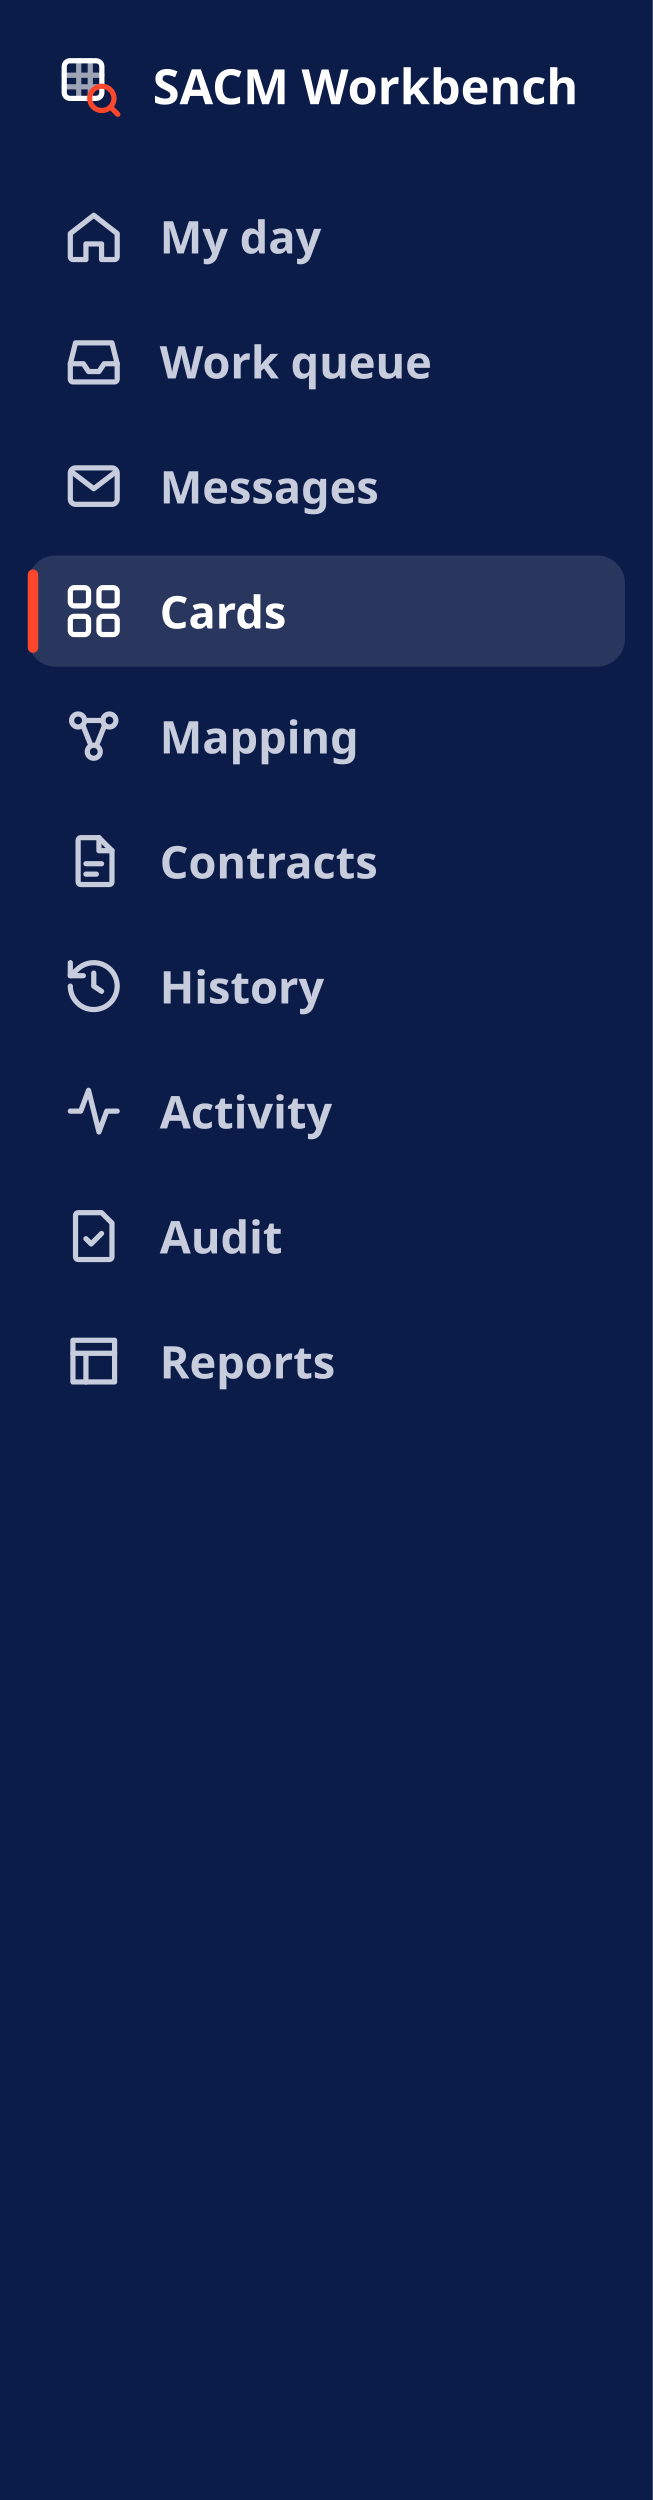
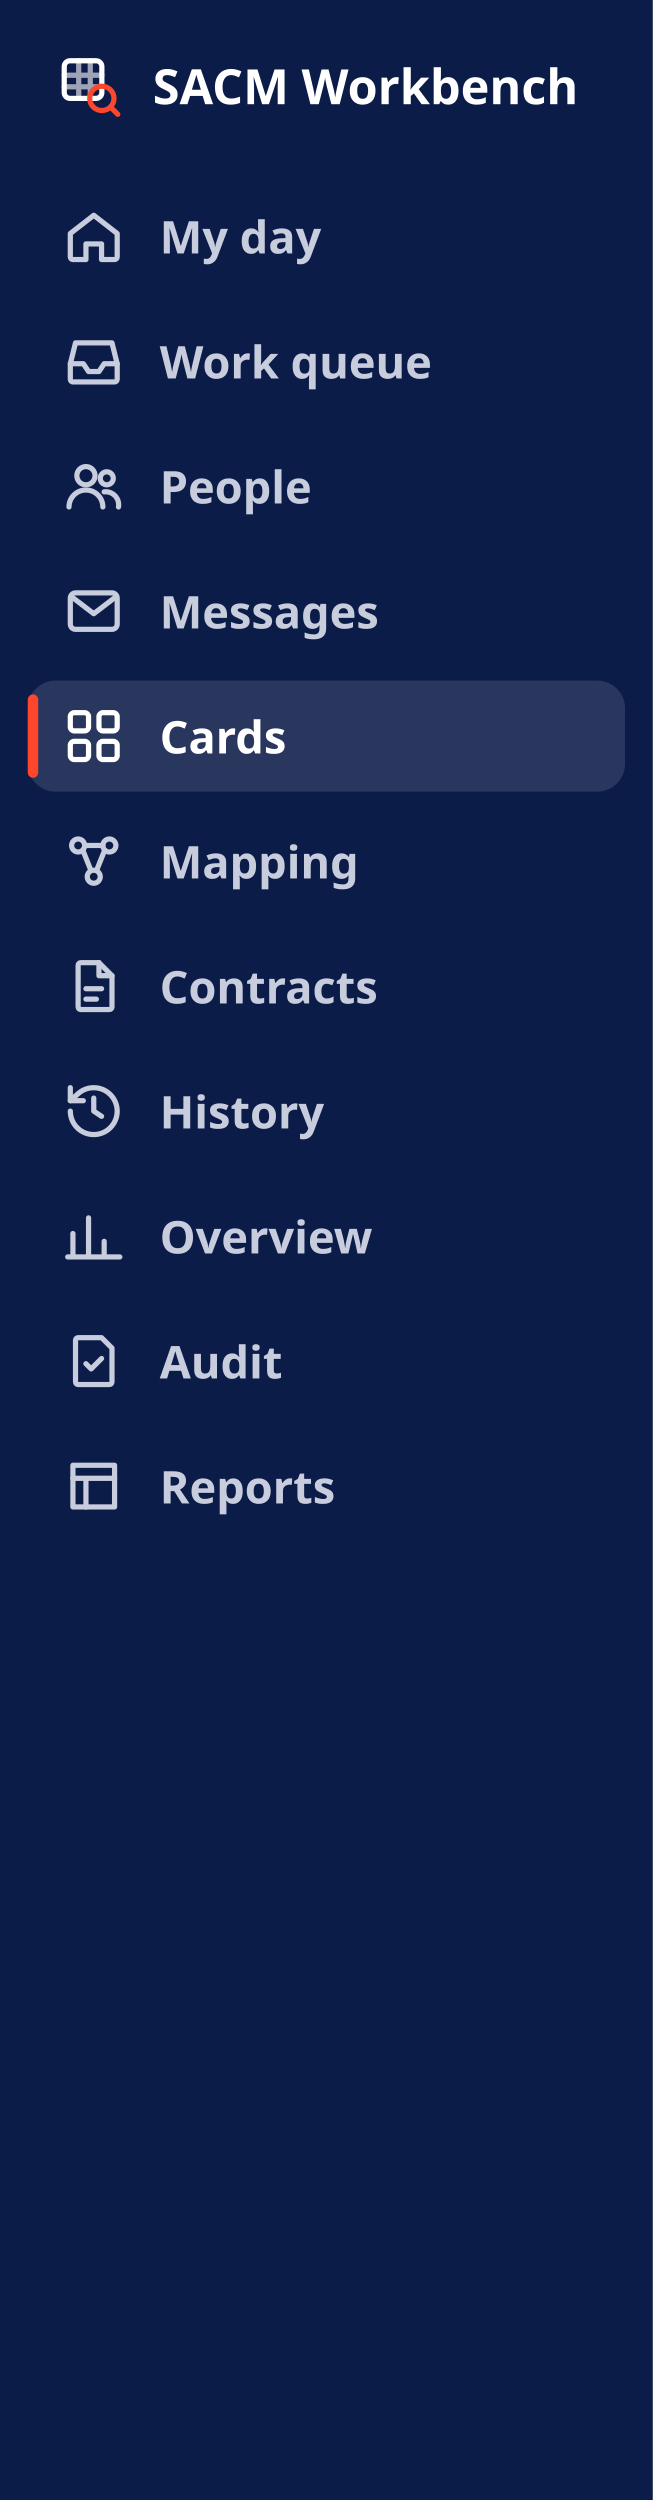
<svg xmlns="http://www.w3.org/2000/svg" width="188" height="720" viewBox="0 0 188 720">
  <rect width="188" height="720" fill="#0c1c49" />
  <g transform="translate(16 15) scale(0.8333)" fill="none" stroke="#ffffff" stroke-width="1.8" stroke-linecap="round" stroke-linejoin="round">
    <rect x="3" y="3" width="13" height="13" rx="2" />
    <path d="M3 8h13M3 12h13M8 3v13M12 3v13" opacity=".6" />
    <circle cx="16" cy="16" r="4.2" stroke="#fd472c" />
    <path d="M19 19l2.5 2.5" stroke="#fd472c" />
  </g>
  <text x="44" y="30" font-family="Segoe UI, sans-serif" font-size="14" font-weight="700" fill="#ffffff">SACM Workbench</text>
  <g transform="translate(18 59) scale(0.75)" fill="none" stroke="#e6e9f4" stroke-width="2" stroke-linecap="round" stroke-linejoin="round" opacity="0.86">
    <path d="M3 11l9-7 9 7v9a1 1 0 0 1-1 1h-5v-6H9v6H4a1 1 0 0 1-1-1z" />
  </g>
  <text x="46" y="73" font-family="Segoe UI, sans-serif" font-size="13" font-weight="600" fill="#e6e9f4" opacity="0.86">My day</text>
  <g transform="translate(18 95) scale(0.75)" fill="none" stroke="#e6e9f4" stroke-width="2" stroke-linecap="round" stroke-linejoin="round" opacity="0.86">
    <path d="M3 13h5l2 3h4l2-3h5" />
    <path d="M5 5h14l2 8v6a1 1 0 0 1-1 1H4a1 1 0 0 1-1-1v-6z" />
  </g>
  <text x="46" y="109" font-family="Segoe UI, sans-serif" font-size="13" font-weight="600" fill="#e6e9f4" opacity="0.86">Work queue</text>
  <g transform="translate(18 131) scale(0.75)" fill="none" stroke="#e6e9f4" stroke-width="2" stroke-linecap="round" stroke-linejoin="round" opacity="0.86">
+     <circle cx="9" cy="8" r="3.5" />
+     <path d="M2.5 20a6.5 6.5 0 0 1 13 0" />
+     <circle cx="17" cy="9" r="2.5" />
+     <path d="M16 14.2a5 5 0 0 1 5.5 5.8" />
+   </g>
+   <text x="46" y="145" font-family="Segoe UI, sans-serif" font-size="13" font-weight="600" fill="#e6e9f4" opacity="0.86">People</text>
+   <g transform="translate(18 167) scale(0.75)" fill="none" stroke="#e6e9f4" stroke-width="2" stroke-linecap="round" stroke-linejoin="round" opacity="0.86">
    <rect x="3" y="5" width="18" height="14" rx="2" />
    <path d="M3.5 6.5L12 13l8.5-6.5" />
  </g>
-   <text x="46" y="145" font-family="Segoe UI, sans-serif" font-size="13" font-weight="600" fill="#e6e9f4" opacity="0.86">Messages</text>
-   <rect x="8" y="160" width="172" height="32" rx="8" fill="#ffffff" fill-opacity="0.12" />
-   <rect x="8" y="164" width="3" height="24" rx="1.5" fill="#fd472c" />
-   <g transform="translate(18 167) scale(0.75)" fill="none" stroke="#ffffff" stroke-width="2" stroke-linecap="round" stroke-linejoin="round">
+   <text x="46" y="181" font-family="Segoe UI, sans-serif" font-size="13" font-weight="600" fill="#e6e9f4" opacity="0.86">Messages</text>
+   <rect x="8" y="196" width="172" height="32" rx="8" fill="#ffffff" fill-opacity="0.12" />
+   <rect x="8" y="200" width="3" height="24" rx="1.5" fill="#fd472c" />
+   <g transform="translate(18 203) scale(0.75)" fill="none" stroke="#ffffff" stroke-width="2" stroke-linecap="round" stroke-linejoin="round">
    <rect x="3" y="3" width="7" height="7" rx="1.5" />
    <rect x="14" y="3" width="7" height="7" rx="1.5" />
    <rect x="3" y="14" width="7" height="7" rx="1.5" />
    <rect x="14" y="14" width="7" height="7" rx="1.5" />
  </g>
-   <text x="46" y="181" font-family="Segoe UI, sans-serif" font-size="13" font-weight="600" fill="#ffffff">Cards</text>
-   <g transform="translate(18 203) scale(0.75)" fill="none" stroke="#e6e9f4" stroke-width="2" stroke-linecap="round" stroke-linejoin="round" opacity="0.86">
+   <text x="46" y="217" font-family="Segoe UI, sans-serif" font-size="13" font-weight="600" fill="#ffffff">Cards</text>
+   <g transform="translate(18 239) scale(0.75)" fill="none" stroke="#e6e9f4" stroke-width="2" stroke-linecap="round" stroke-linejoin="round" opacity="0.86">
    <circle cx="6" cy="6" r="2.5" />
    <circle cx="18" cy="6" r="2.5" />
    <circle cx="12" cy="18" r="2.5" />
    <path d="M7.8 7.8l3 7.5M16.2 7.8l-3 7.5M8.5 6h7" />
  </g>
-   <text x="46" y="217" font-family="Segoe UI, sans-serif" font-size="13" font-weight="600" fill="#e6e9f4" opacity="0.86">Mapping</text>
-   <g transform="translate(18 239) scale(0.75)" fill="none" stroke="#e6e9f4" stroke-width="2" stroke-linecap="round" stroke-linejoin="round" opacity="0.86">
+   <text x="46" y="253" font-family="Segoe UI, sans-serif" font-size="13" font-weight="600" fill="#e6e9f4" opacity="0.86">Mapping</text>
+   <g transform="translate(18 275) scale(0.75)" fill="none" stroke="#e6e9f4" stroke-width="2" stroke-linecap="round" stroke-linejoin="round" opacity="0.86">
    <path d="M7 3h7l5 5v12a1 1 0 0 1-1 1H7a1 1 0 0 1-1-1V4a1 1 0 0 1 1-1z" />
    <path d="M14 3v5h5M9 13h6M9 17h4" />
  </g>
-   <text x="46" y="253" font-family="Segoe UI, sans-serif" font-size="13" font-weight="600" fill="#e6e9f4" opacity="0.86">Contracts</text>
-   <g transform="translate(18 275) scale(0.75)" fill="none" stroke="#e6e9f4" stroke-width="2" stroke-linecap="round" stroke-linejoin="round" opacity="0.86">
+   <text x="46" y="289" font-family="Segoe UI, sans-serif" font-size="13" font-weight="600" fill="#e6e9f4" opacity="0.86">Contracts</text>
+   <g transform="translate(18 311) scale(0.75)" fill="none" stroke="#e6e9f4" stroke-width="2" stroke-linecap="round" stroke-linejoin="round" opacity="0.86">
    <path d="M3 12a9 9 0 1 0 3-6.7L3 8" />
    <path d="M3 3v5h5" />
    <path d="M12 7v5l3 2" />
  </g>
-   <text x="46" y="289" font-family="Segoe UI, sans-serif" font-size="13" font-weight="600" fill="#e6e9f4" opacity="0.86">History</text>
-   <g transform="translate(18 311) scale(0.75)" fill="none" stroke="#e6e9f4" stroke-width="2" stroke-linecap="round" stroke-linejoin="round" opacity="0.86">
-     <path d="M3 12h4l3-8 4 16 3-8h4" />
+   <text x="46" y="325" font-family="Segoe UI, sans-serif" font-size="13" font-weight="600" fill="#e6e9f4" opacity="0.86">History</text>
+   <g transform="translate(18 347) scale(0.75)" fill="none" stroke="#e6e9f4" stroke-width="2" stroke-linecap="round" stroke-linejoin="round" opacity="0.86">
+     <path d="M4 20V11M10 20V5M16 20v-6M2 20h20" />
  </g>
-   <text x="46" y="325" font-family="Segoe UI, sans-serif" font-size="13" font-weight="600" fill="#e6e9f4" opacity="0.86">Activity</text>
-   <g transform="translate(18 347) scale(0.75)" fill="none" stroke="#e6e9f4" stroke-width="2" stroke-linecap="round" stroke-linejoin="round" opacity="0.86">
+   <text x="46" y="361" font-family="Segoe UI, sans-serif" font-size="13" font-weight="600" fill="#e6e9f4" opacity="0.86">Overview</text>
+   <g transform="translate(18 383) scale(0.75)" fill="none" stroke="#e6e9f4" stroke-width="2" stroke-linecap="round" stroke-linejoin="round" opacity="0.86">
    <path d="M9 3h6l4 4v13a1 1 0 0 1-1 1H6a1 1 0 0 1-1-1V4a1 1 0 0 1 1-1z" />
    <path d="M9 13l2 2 4-4" />
  </g>
-   <text x="46" y="361" font-family="Segoe UI, sans-serif" font-size="13" font-weight="600" fill="#e6e9f4" opacity="0.86">Audit</text>
-   <g transform="translate(18 383) scale(0.75)" fill="none" stroke="#e6e9f4" stroke-width="2" stroke-linecap="round" stroke-linejoin="round" opacity="0.86">
+   <text x="46" y="397" font-family="Segoe UI, sans-serif" font-size="13" font-weight="600" fill="#e6e9f4" opacity="0.86">Audit</text>
+   <g transform="translate(18 419) scale(0.75)" fill="none" stroke="#e6e9f4" stroke-width="2" stroke-linecap="round" stroke-linejoin="round" opacity="0.86">
    <path d="M4 4h16v16H4z" />
    <path d="M4 9h16M9 9v11" />
  </g>
-   <text x="46" y="397" font-family="Segoe UI, sans-serif" font-size="13" font-weight="600" fill="#e6e9f4" opacity="0.86">Reports</text>
+   <text x="46" y="433" font-family="Segoe UI, sans-serif" font-size="13" font-weight="600" fill="#e6e9f4" opacity="0.86">Reports</text>
</svg>
